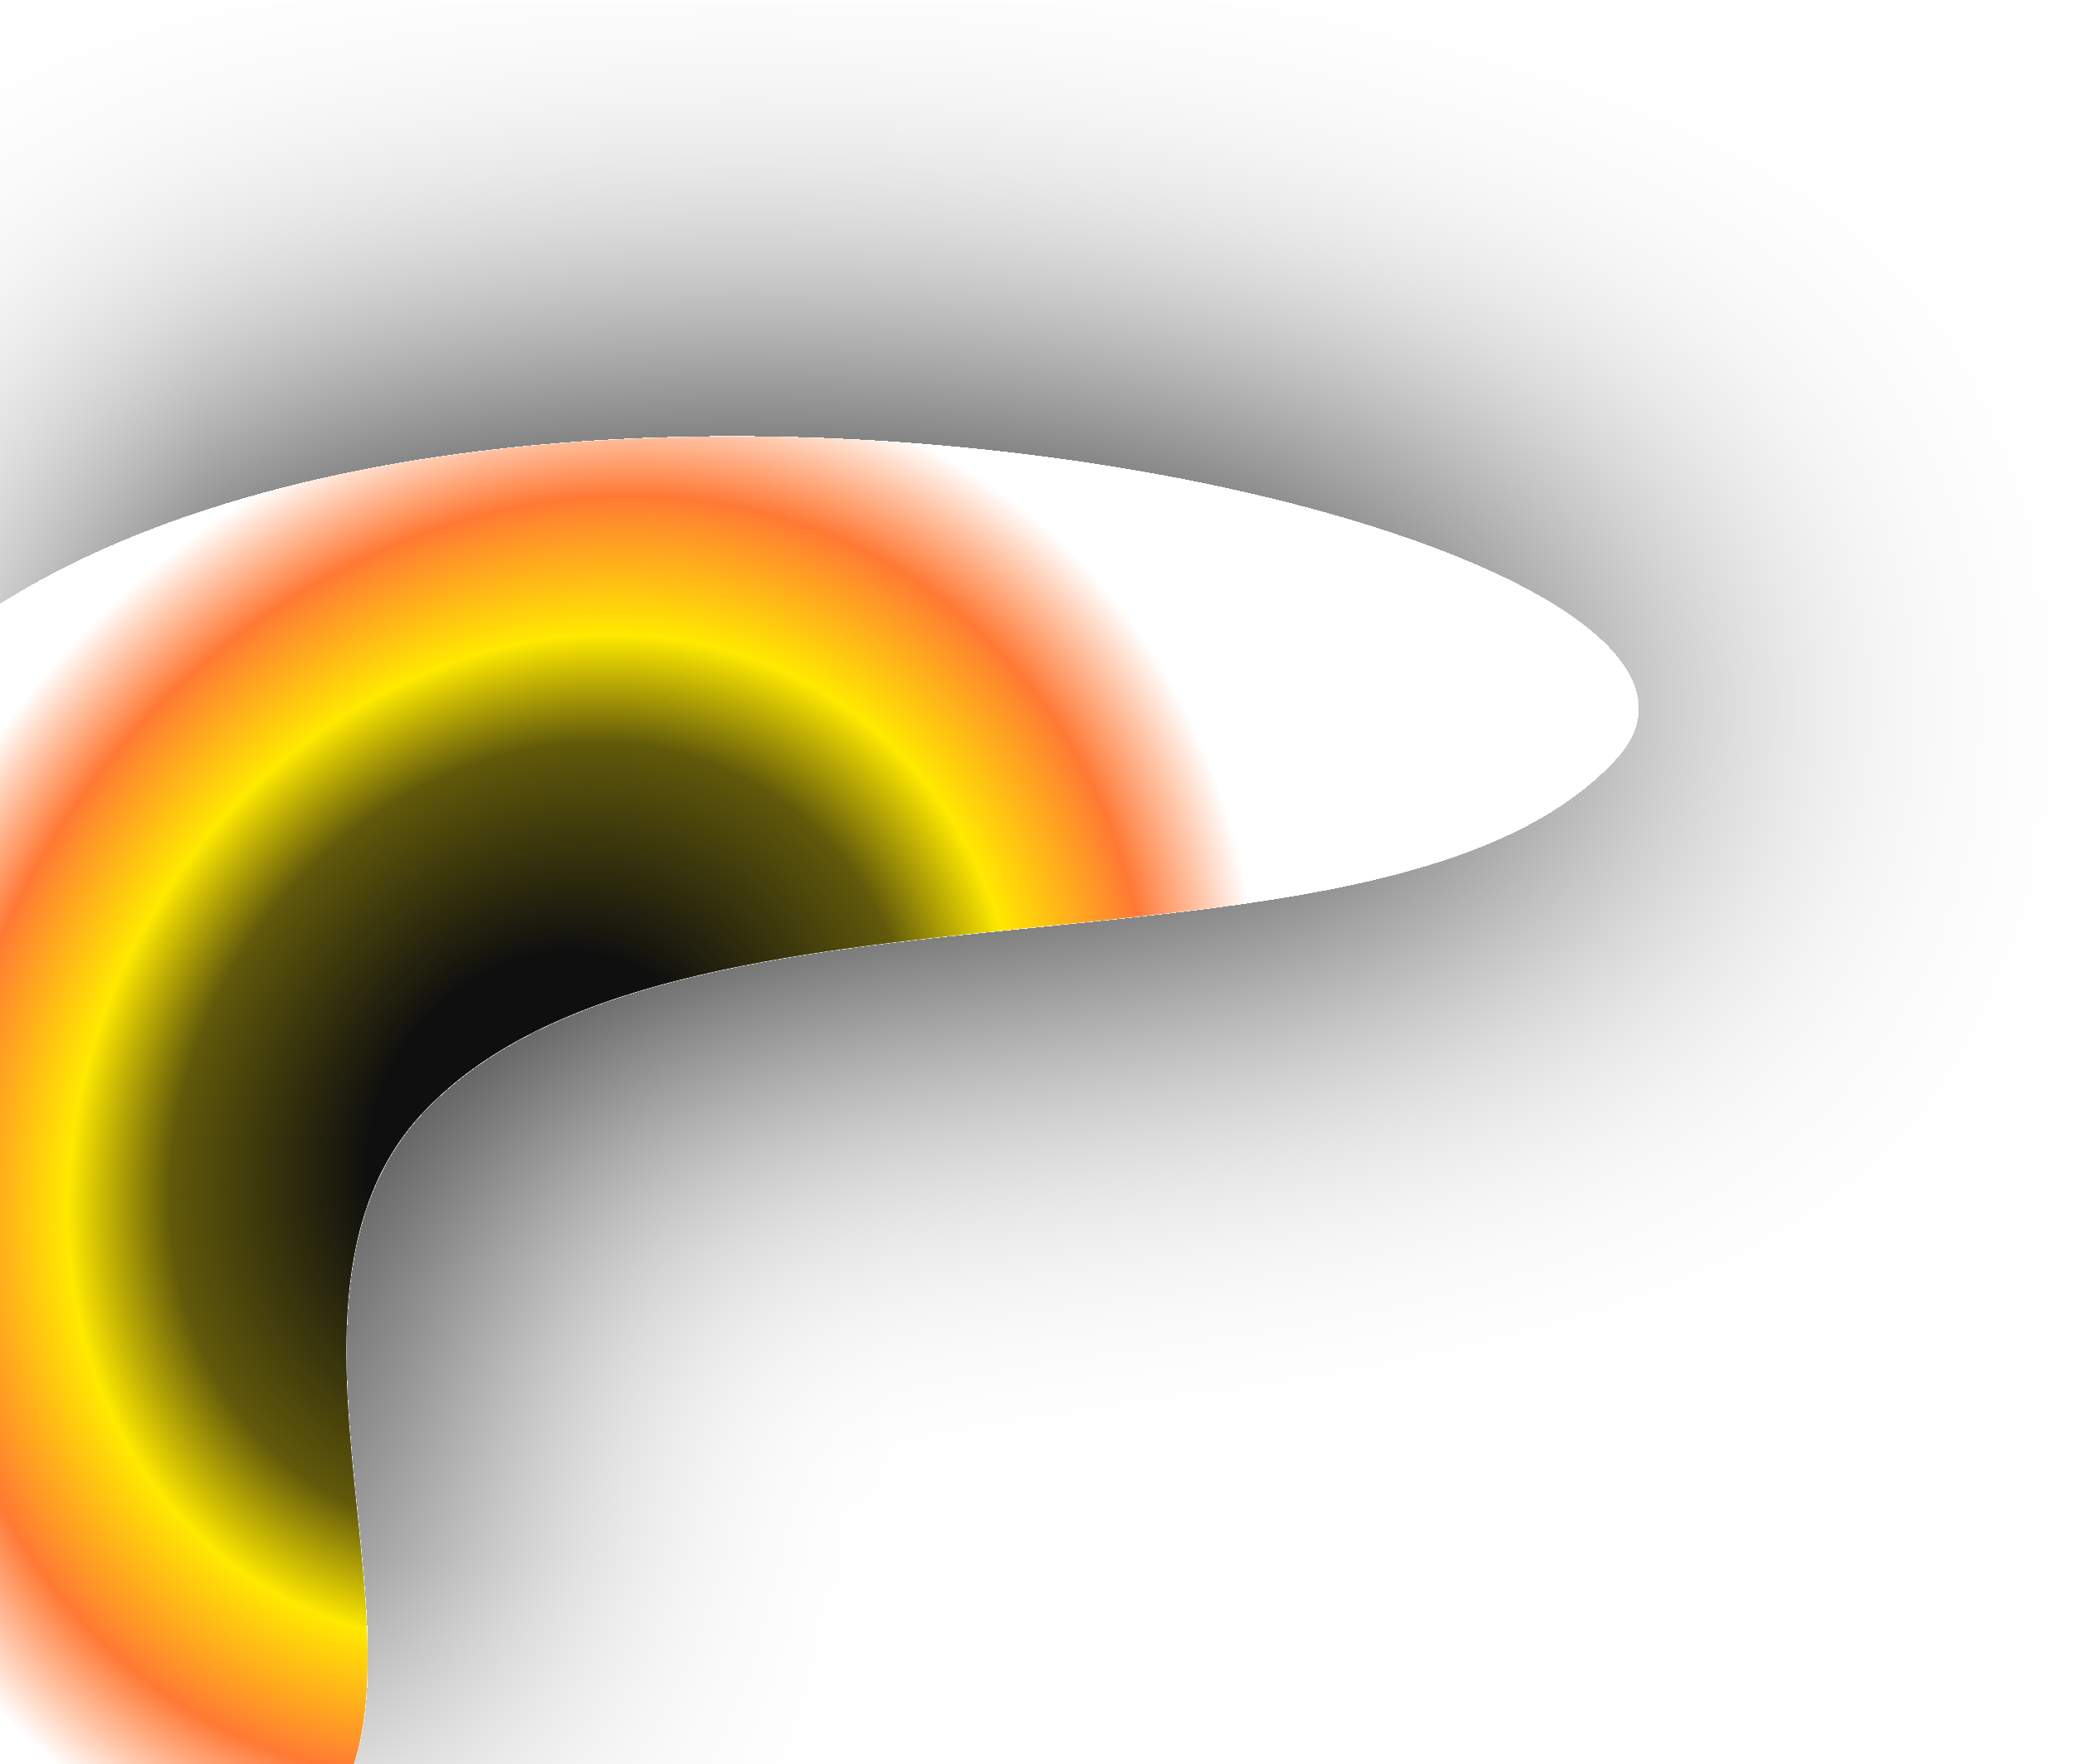
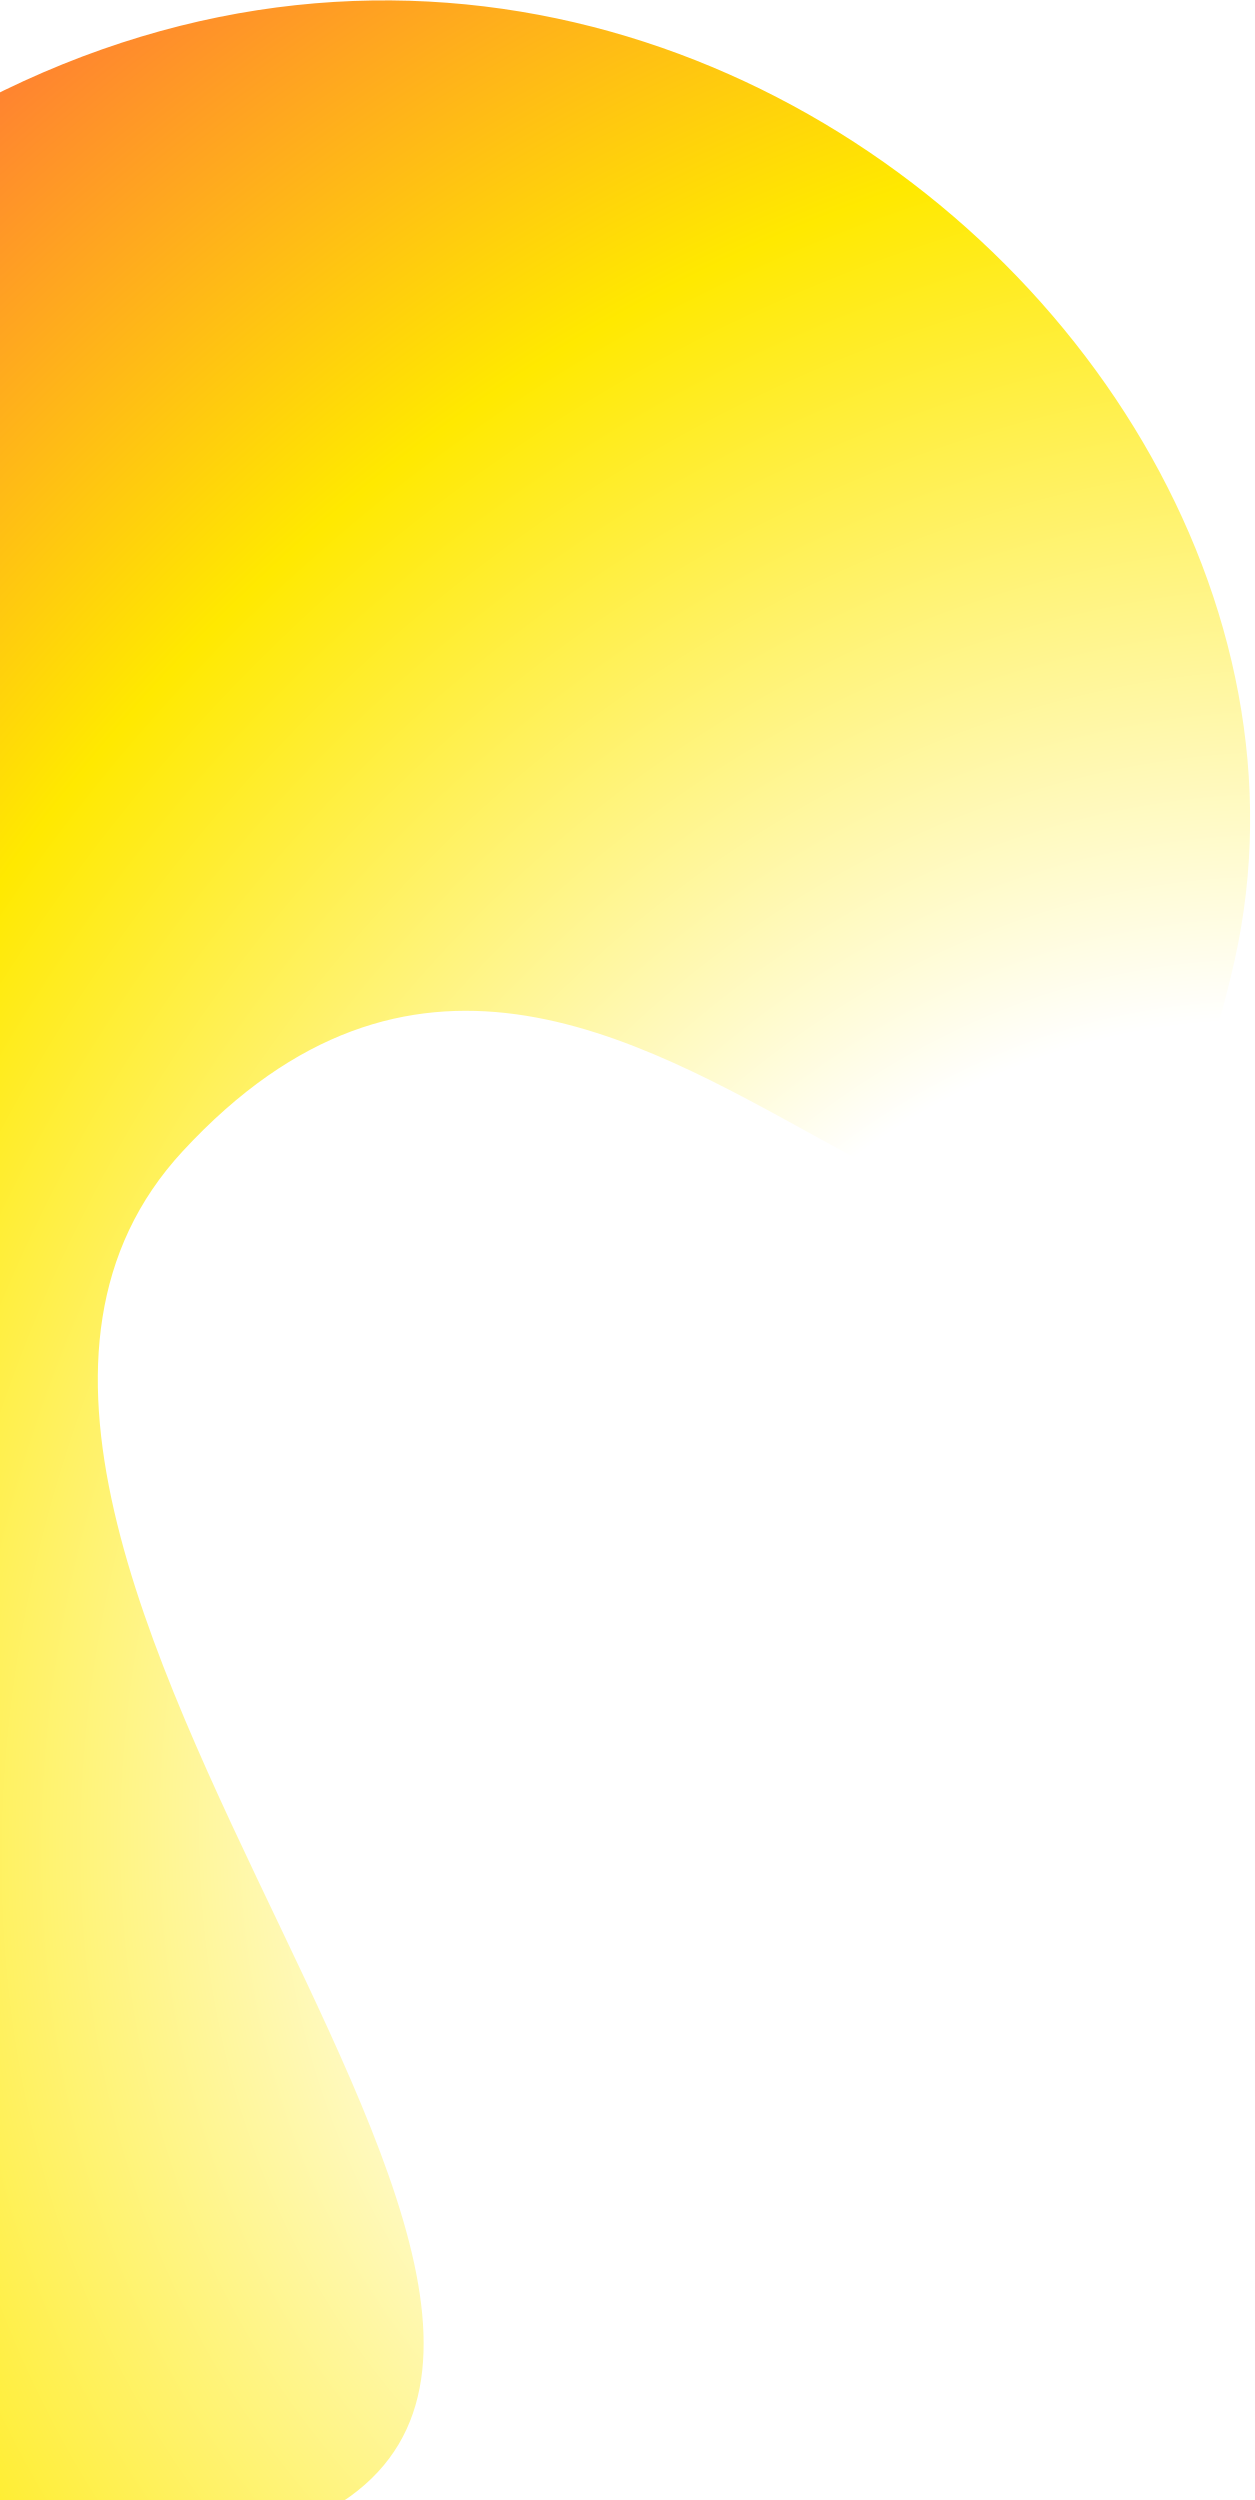
- <svg xmlns="http://www.w3.org/2000/svg" width="852" height="724" viewBox="0 0 852 724" fill="none">
-   <g filter="url(#filter0_d_586_988)">
-     <path d="M173 457.5C90.316 546.978 213.887 732.365 98.372 769.904C-53.575 819.283 -242.583 549.773 -69.488 311.527C103.607 73.282 757.486 209.628 663.5 311.528C569.514 413.427 275.738 346.321 173 457.5Z" fill="url(#paint0_radial_586_988)" />
-   </g>
+ <svg xmlns="http://www.w3.org/2000/svg" width="284" height="566" viewBox="0 0 284 566" fill="none">
+   <path d="M41.349 260.652C-41.336 350.13 176.887 536.365 61.372 573.904C-90.575 623.283 -279.583 353.773 -106.488 115.527C66.608 -122.718 315.555 56.449 279.514 217.427C243.473 378.405 144.086 149.473 41.349 260.652Z" fill="url(#paint0_radial_608_640)" />
  <defs>
-     <filter id="filter0_d_586_988" x="-317.092" y="0.601" width="1168.38" height="953.812" filterUnits="userSpaceOnUse" color-interpolation-filters="sRGB">
-       <feFlood flood-opacity="0" result="BackgroundImageFix" />
-       <feColorMatrix in="SourceAlpha" type="matrix" values="0 0 0 0 0 0 0 0 0 0 0 0 0 0 0 0 0 0 127 0" result="hardAlpha" />
-       <feOffset />
-       <feGaussianBlur stdDeviation="89.3" />
-       <feComposite in2="hardAlpha" operator="out" />
-       <feColorMatrix type="matrix" values="0 0 0 0 0 0 0 0 0 0 0 0 0 0 0 0 0 0 1 0" />
-       <feBlend mode="normal" in2="BackgroundImageFix" result="effect1_dropShadow_586_988" />
-       <feBlend mode="normal" in="SourceGraphic" in2="effect1_dropShadow_586_988" result="shape" />
-     </filter>
-     <radialGradient id="paint0_radial_586_988" cx="0" cy="0" r="1" gradientUnits="userSpaceOnUse" gradientTransform="translate(222 468) rotate(126.799) scale(644.401 547.01)">
-       <stop offset="0.125" stop-color="#0F0F0F" />
-       <stop offset="0.266" stop-color="#61590A" />
-       <stop offset="0.339" stop-color="#FFE900" />
-       <stop offset="0.432" stop-color="#FF7935" />
-       <stop offset="0.51" stop-color="white" />
+     <radialGradient id="paint0_radial_608_640" cx="0" cy="0" r="1" gradientUnits="userSpaceOnUse" gradientTransform="translate(259.697 381.577) rotate(126) scale(533.217 452.63)">
+       <stop offset="0.292" stop-color="white" />
+       <stop offset="0.703" stop-color="#FFE900" />
+       <stop offset="1" stop-color="#FF7935" />
    </radialGradient>
  </defs>
</svg>
